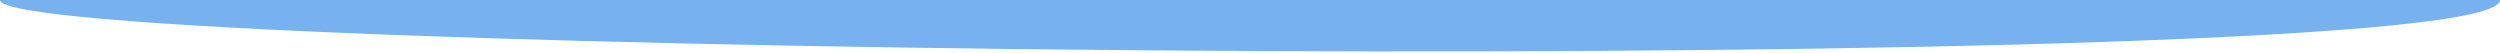
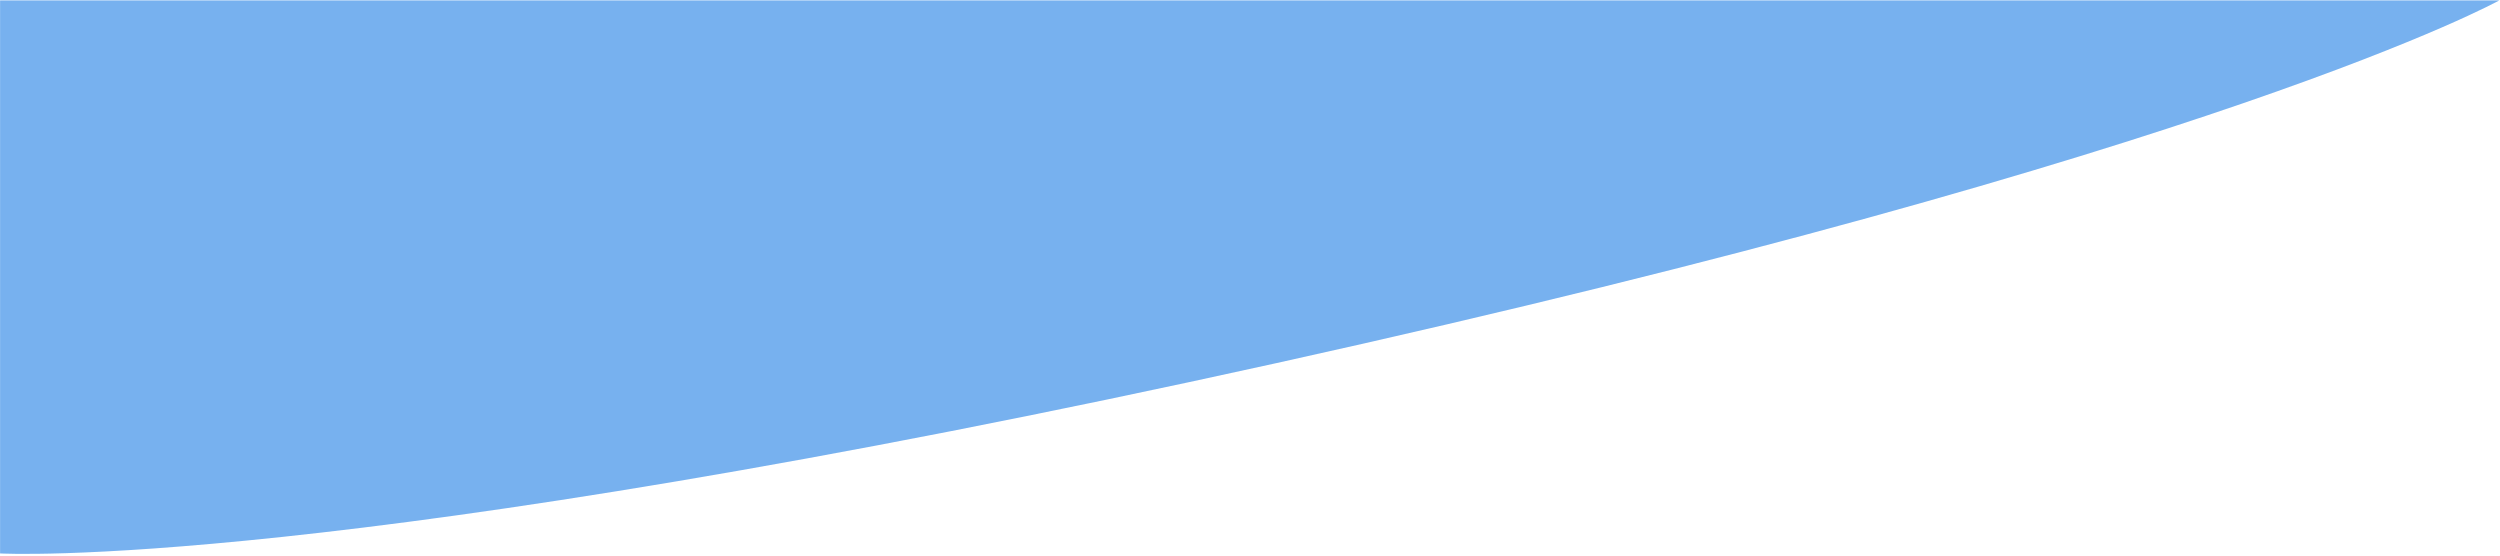
- <svg xmlns="http://www.w3.org/2000/svg" width="1510" height="32" viewBox="0 0 1510 32" fill="none">
-   <path d="M0 8.39233e-05C0 33.654 1509.99 48.5 1509.99 1.52588e-05L753.992 8.39233e-05H0Z" fill="#77B1EF" />
+ <svg xmlns="http://www.w3.org/2000/svg" width="1738" height="386" viewBox="0 0 1738 386" fill="none">
+   <path d="M1737.52 0.268C1737.52 0.268 1546.52 106.689 887.548 252.396C228.576 398.103 0.051 384.752 0.051 384.752L0.051 0.268L887.548 0.268L1311.01 0.268L1522.51 0.268L1631.01 0.268L1706.51 0.268L1737.52 0.268Z" fill="#77B1EF" />
</svg>
